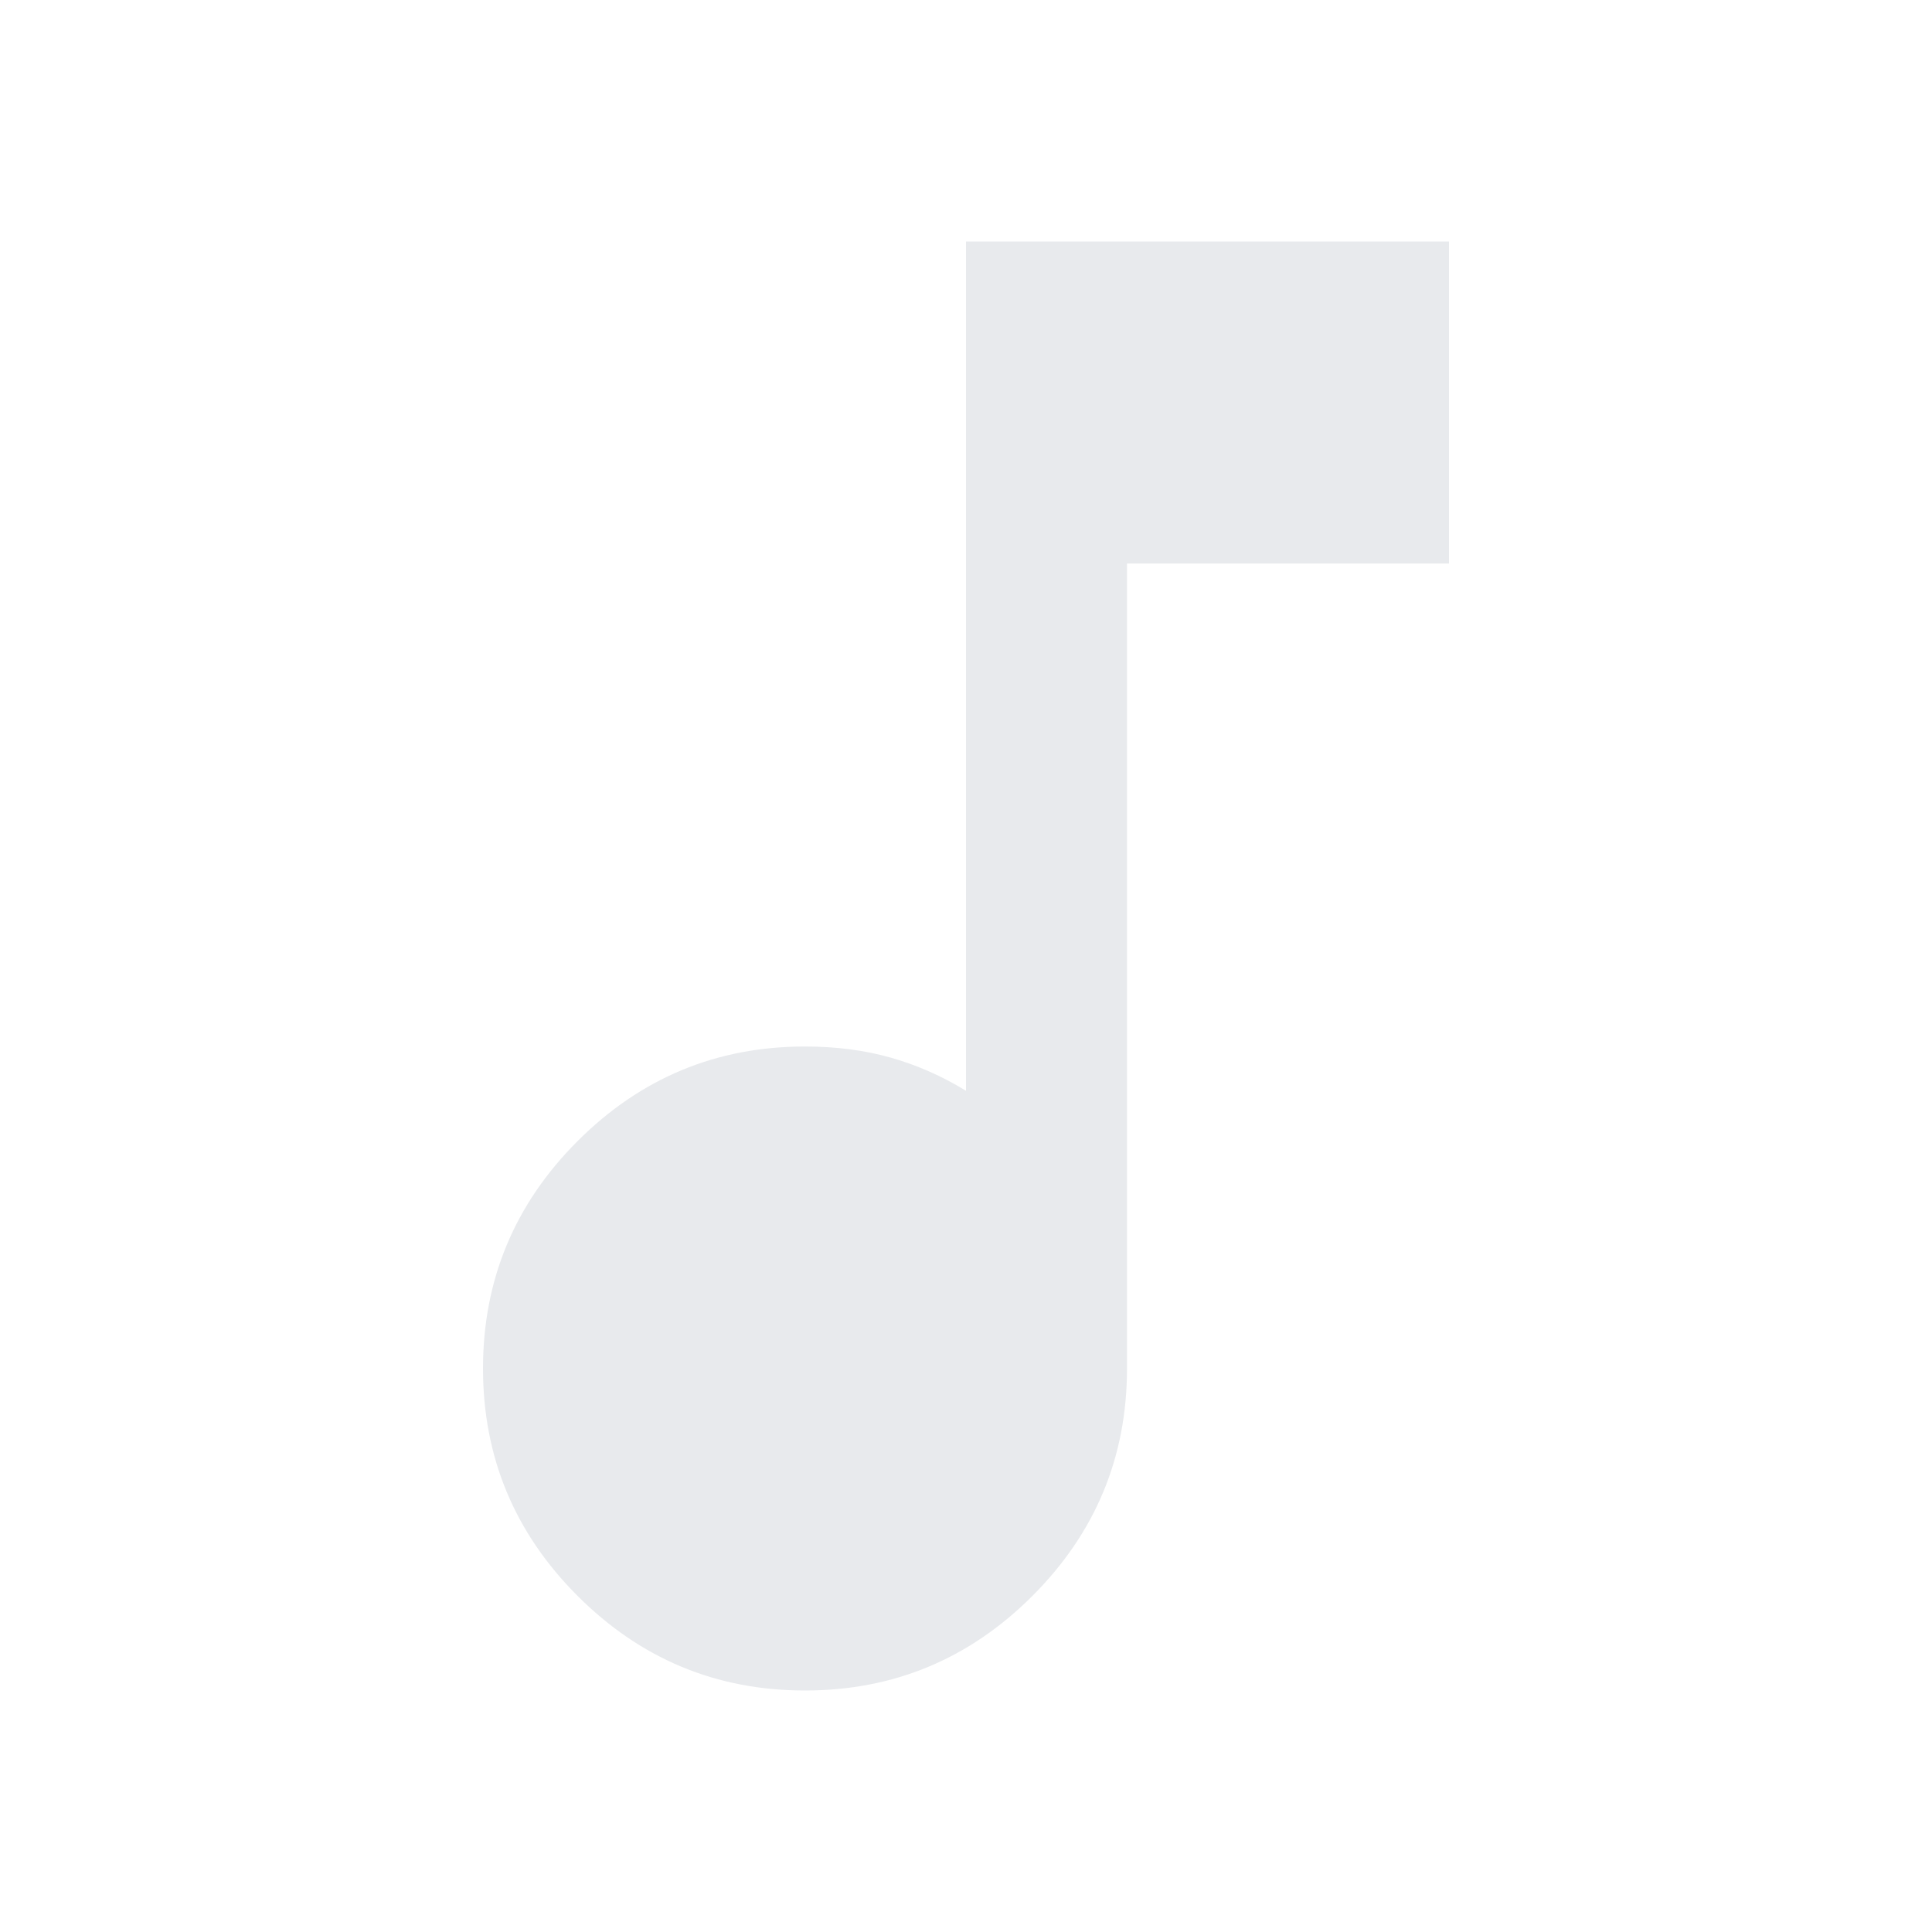
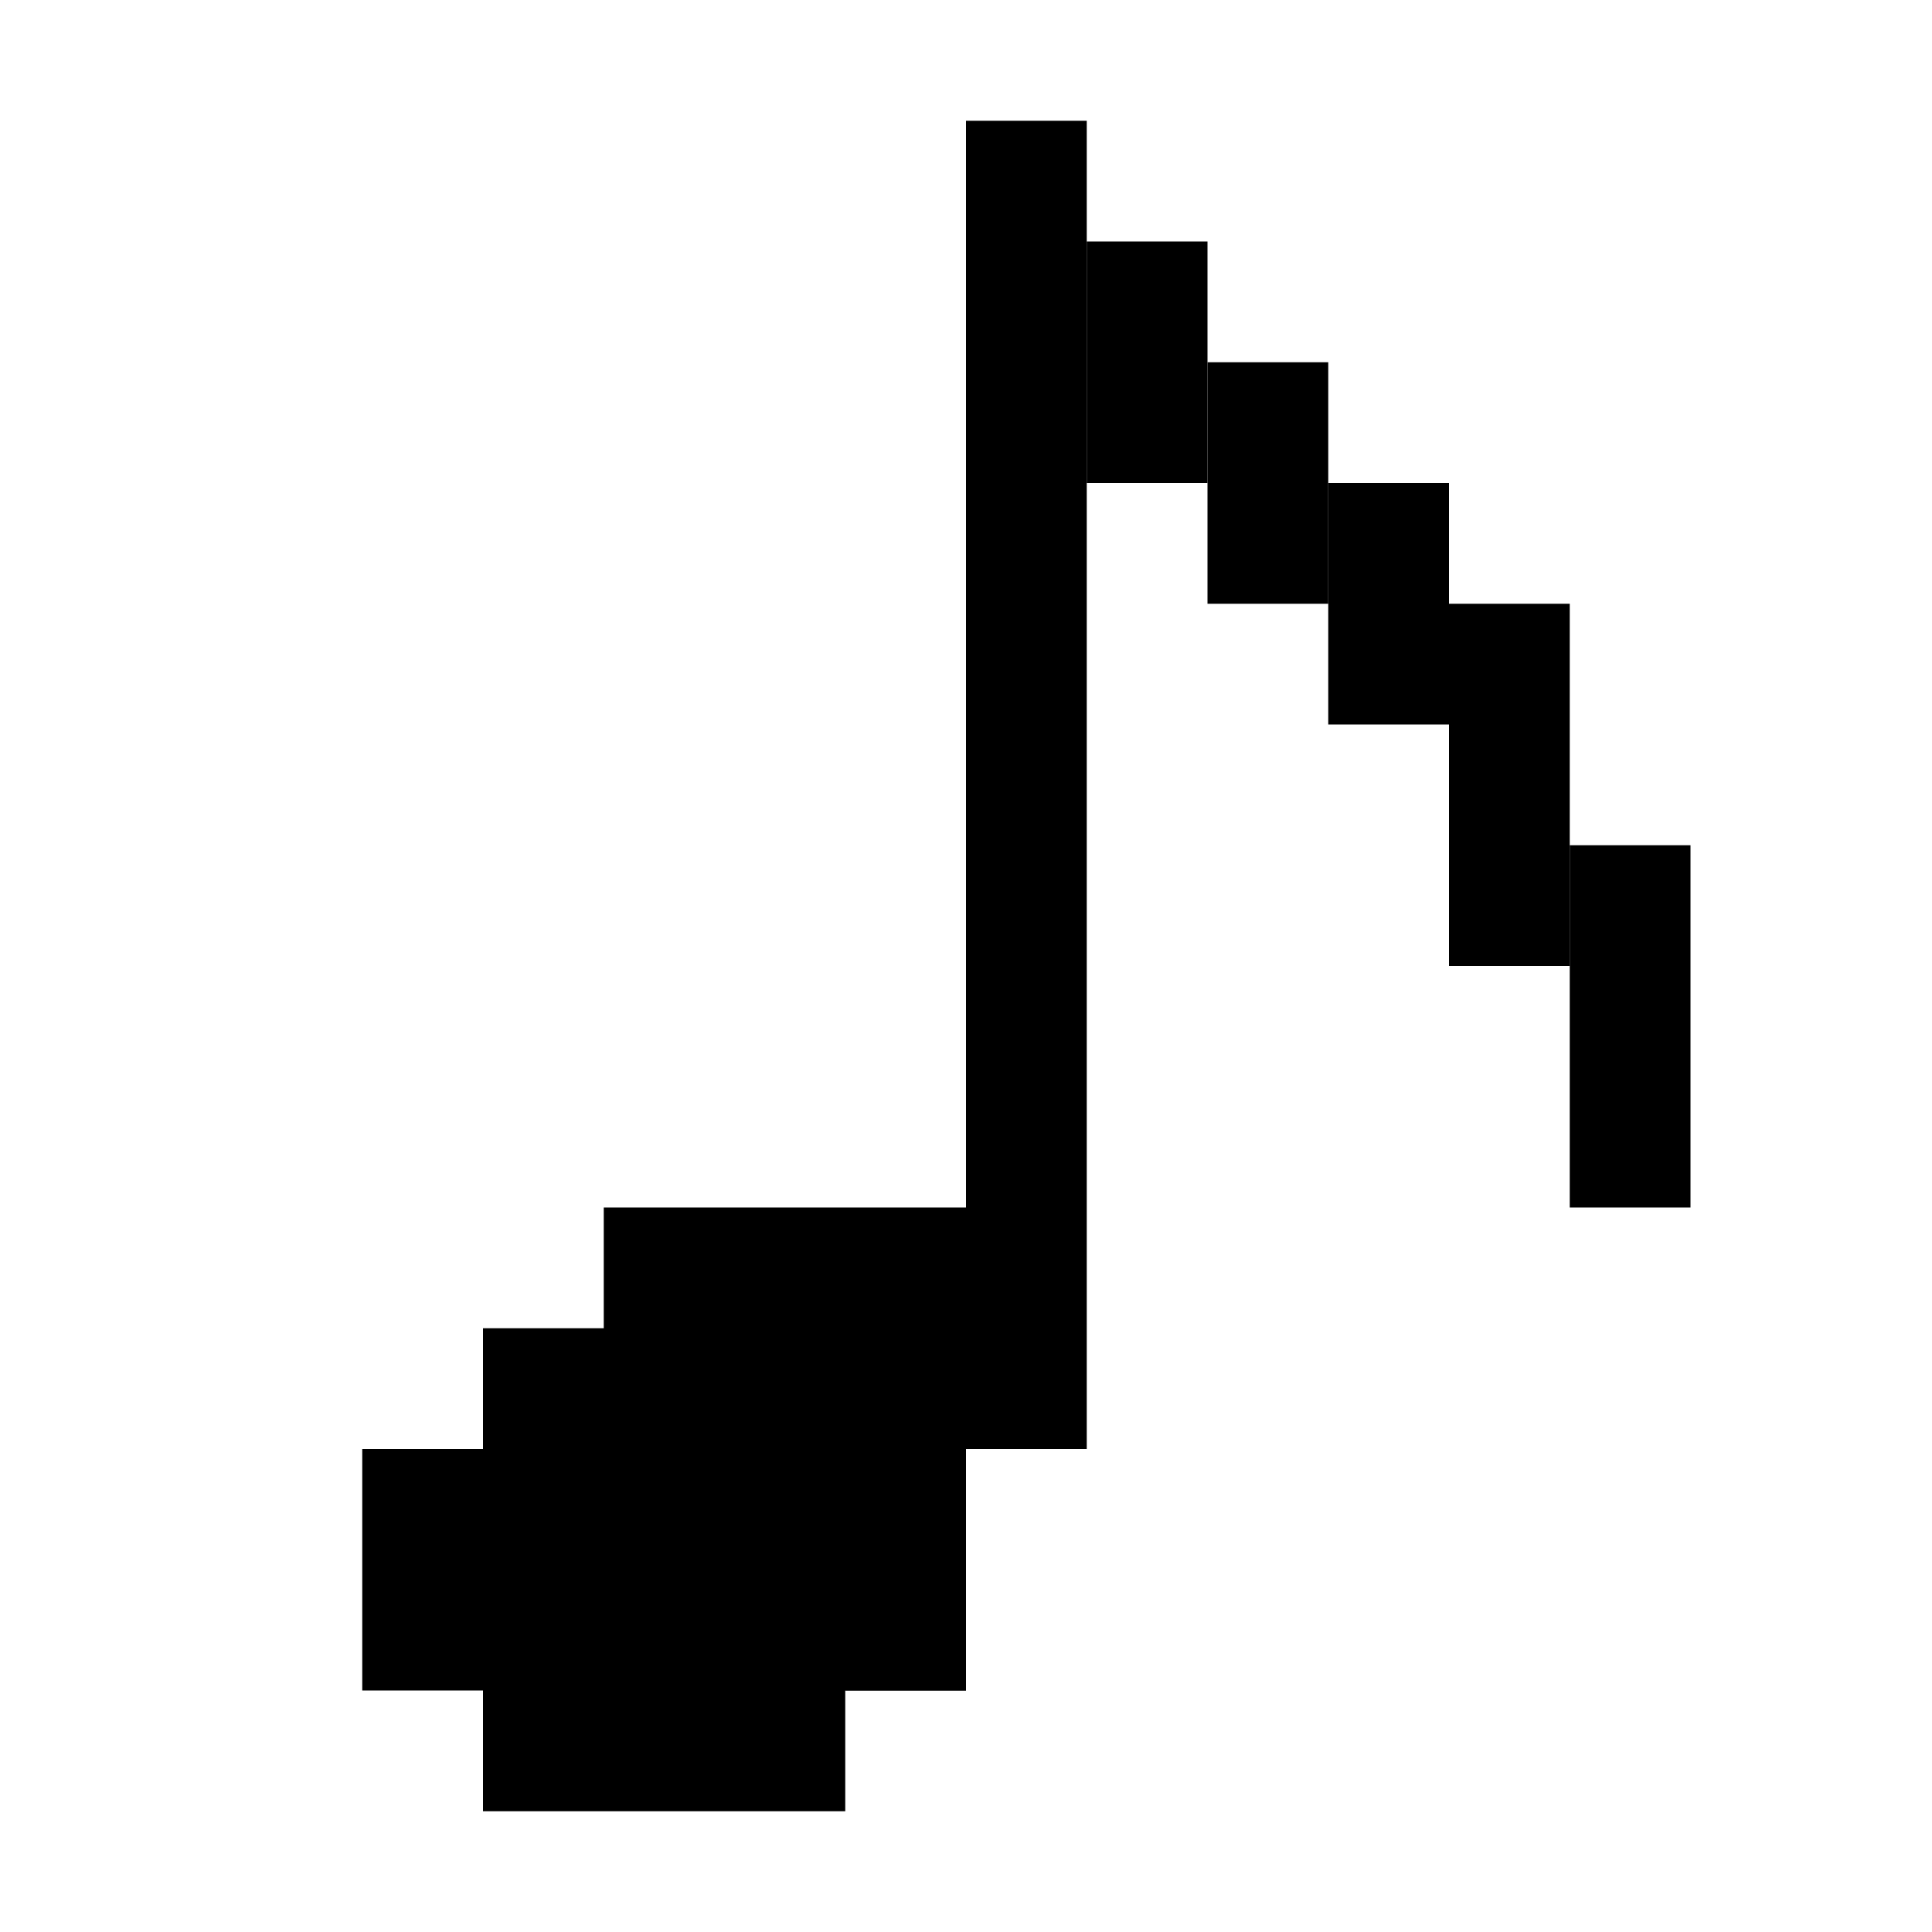
- <svg xmlns="http://www.w3.org/2000/svg" height="24px" viewBox="0 -960 960 960" width="24px" fill="#e8eaed">
-   <path d="M287-167q-47-47-47-113t47-113q47-47 113-47 23 0 42.5 5.5T480-418v-422h240v160H560v400q0 66-47 113t-113 47q-66 0-113-47Z" />
+ <svg xmlns="http://www.w3.org/2000/svg" viewBox="0 0 16 16" fill="currentColor">
+   <rect x="3" y="12" width="2" height="2" />
+   <rect x="4" y="11" width="3" height="4" />
+   <rect x="5" y="10" width="3" height="4" />
+   <rect x="7" y="11" width="1" height="3" />
+   <rect x="8" y="1" width="1" height="11" />
+   <rect x="9" y="2" width="1" height="2" />
+   <rect x="10" y="3" width="1" height="2" />
+   <rect x="11" y="4" width="1" height="2" />
+   <rect x="12" y="5" width="1" height="3" />
+   <rect x="13" y="7" width="1" height="3" />
</svg>
